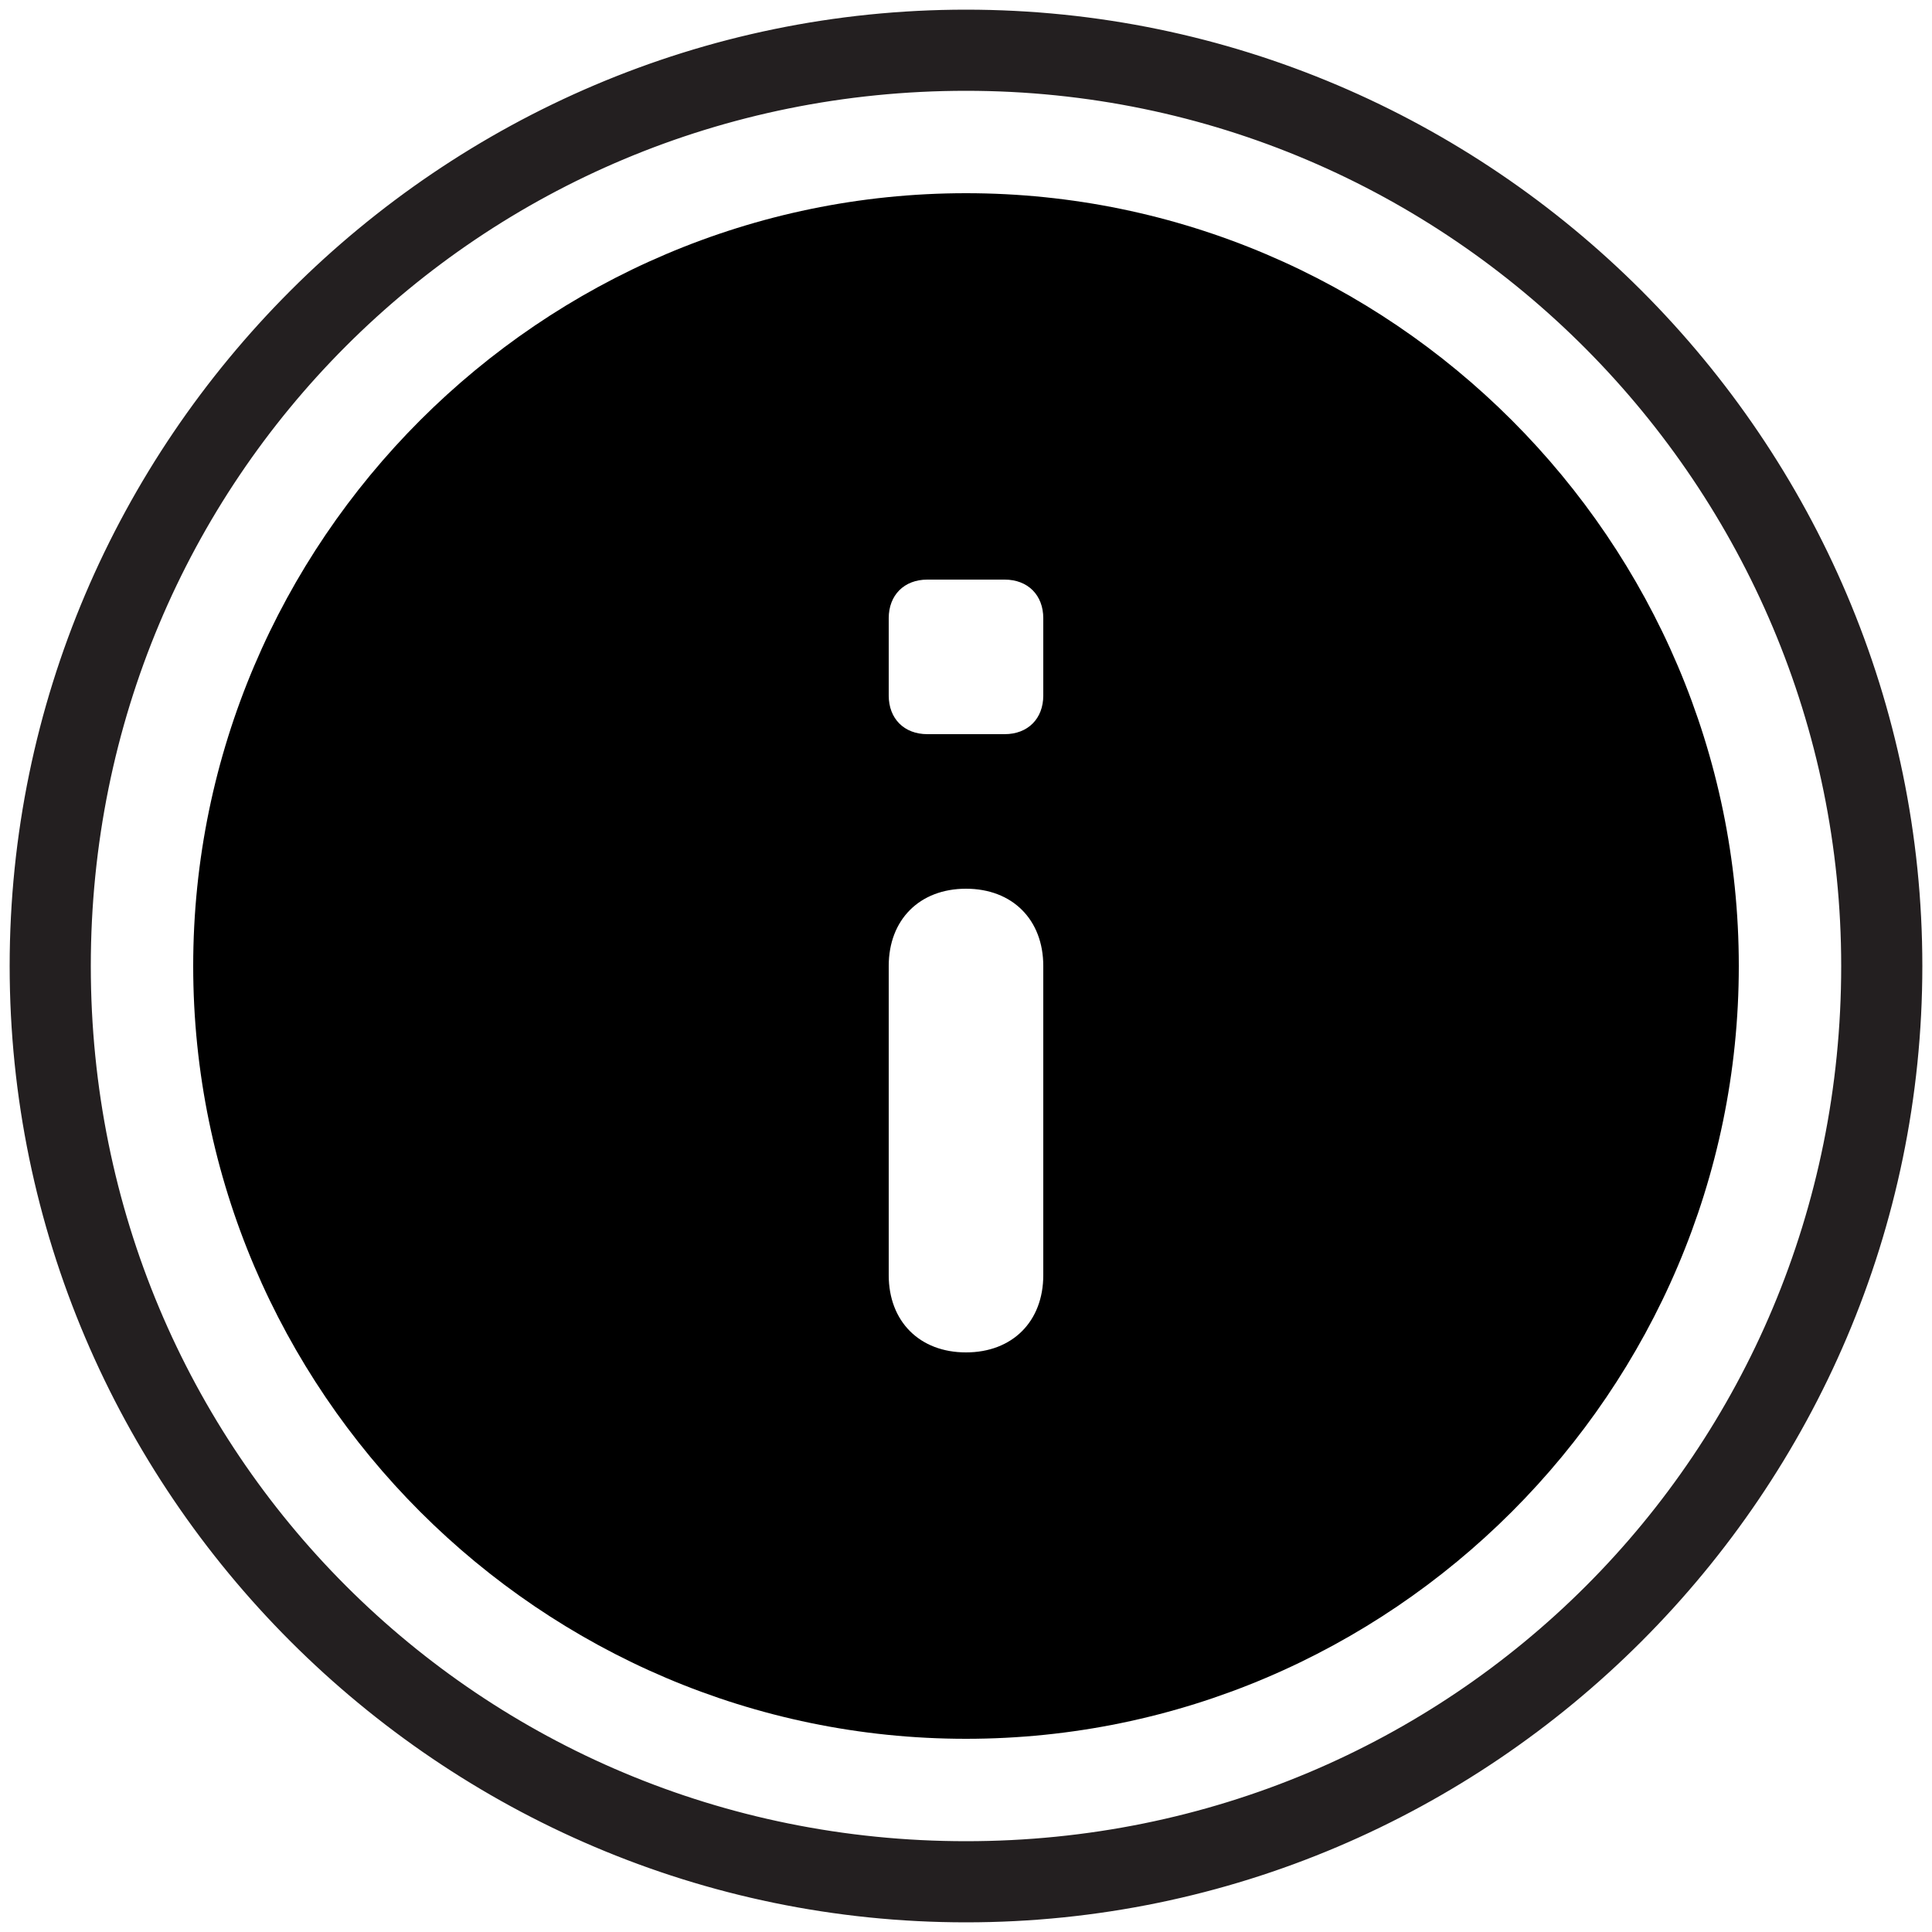
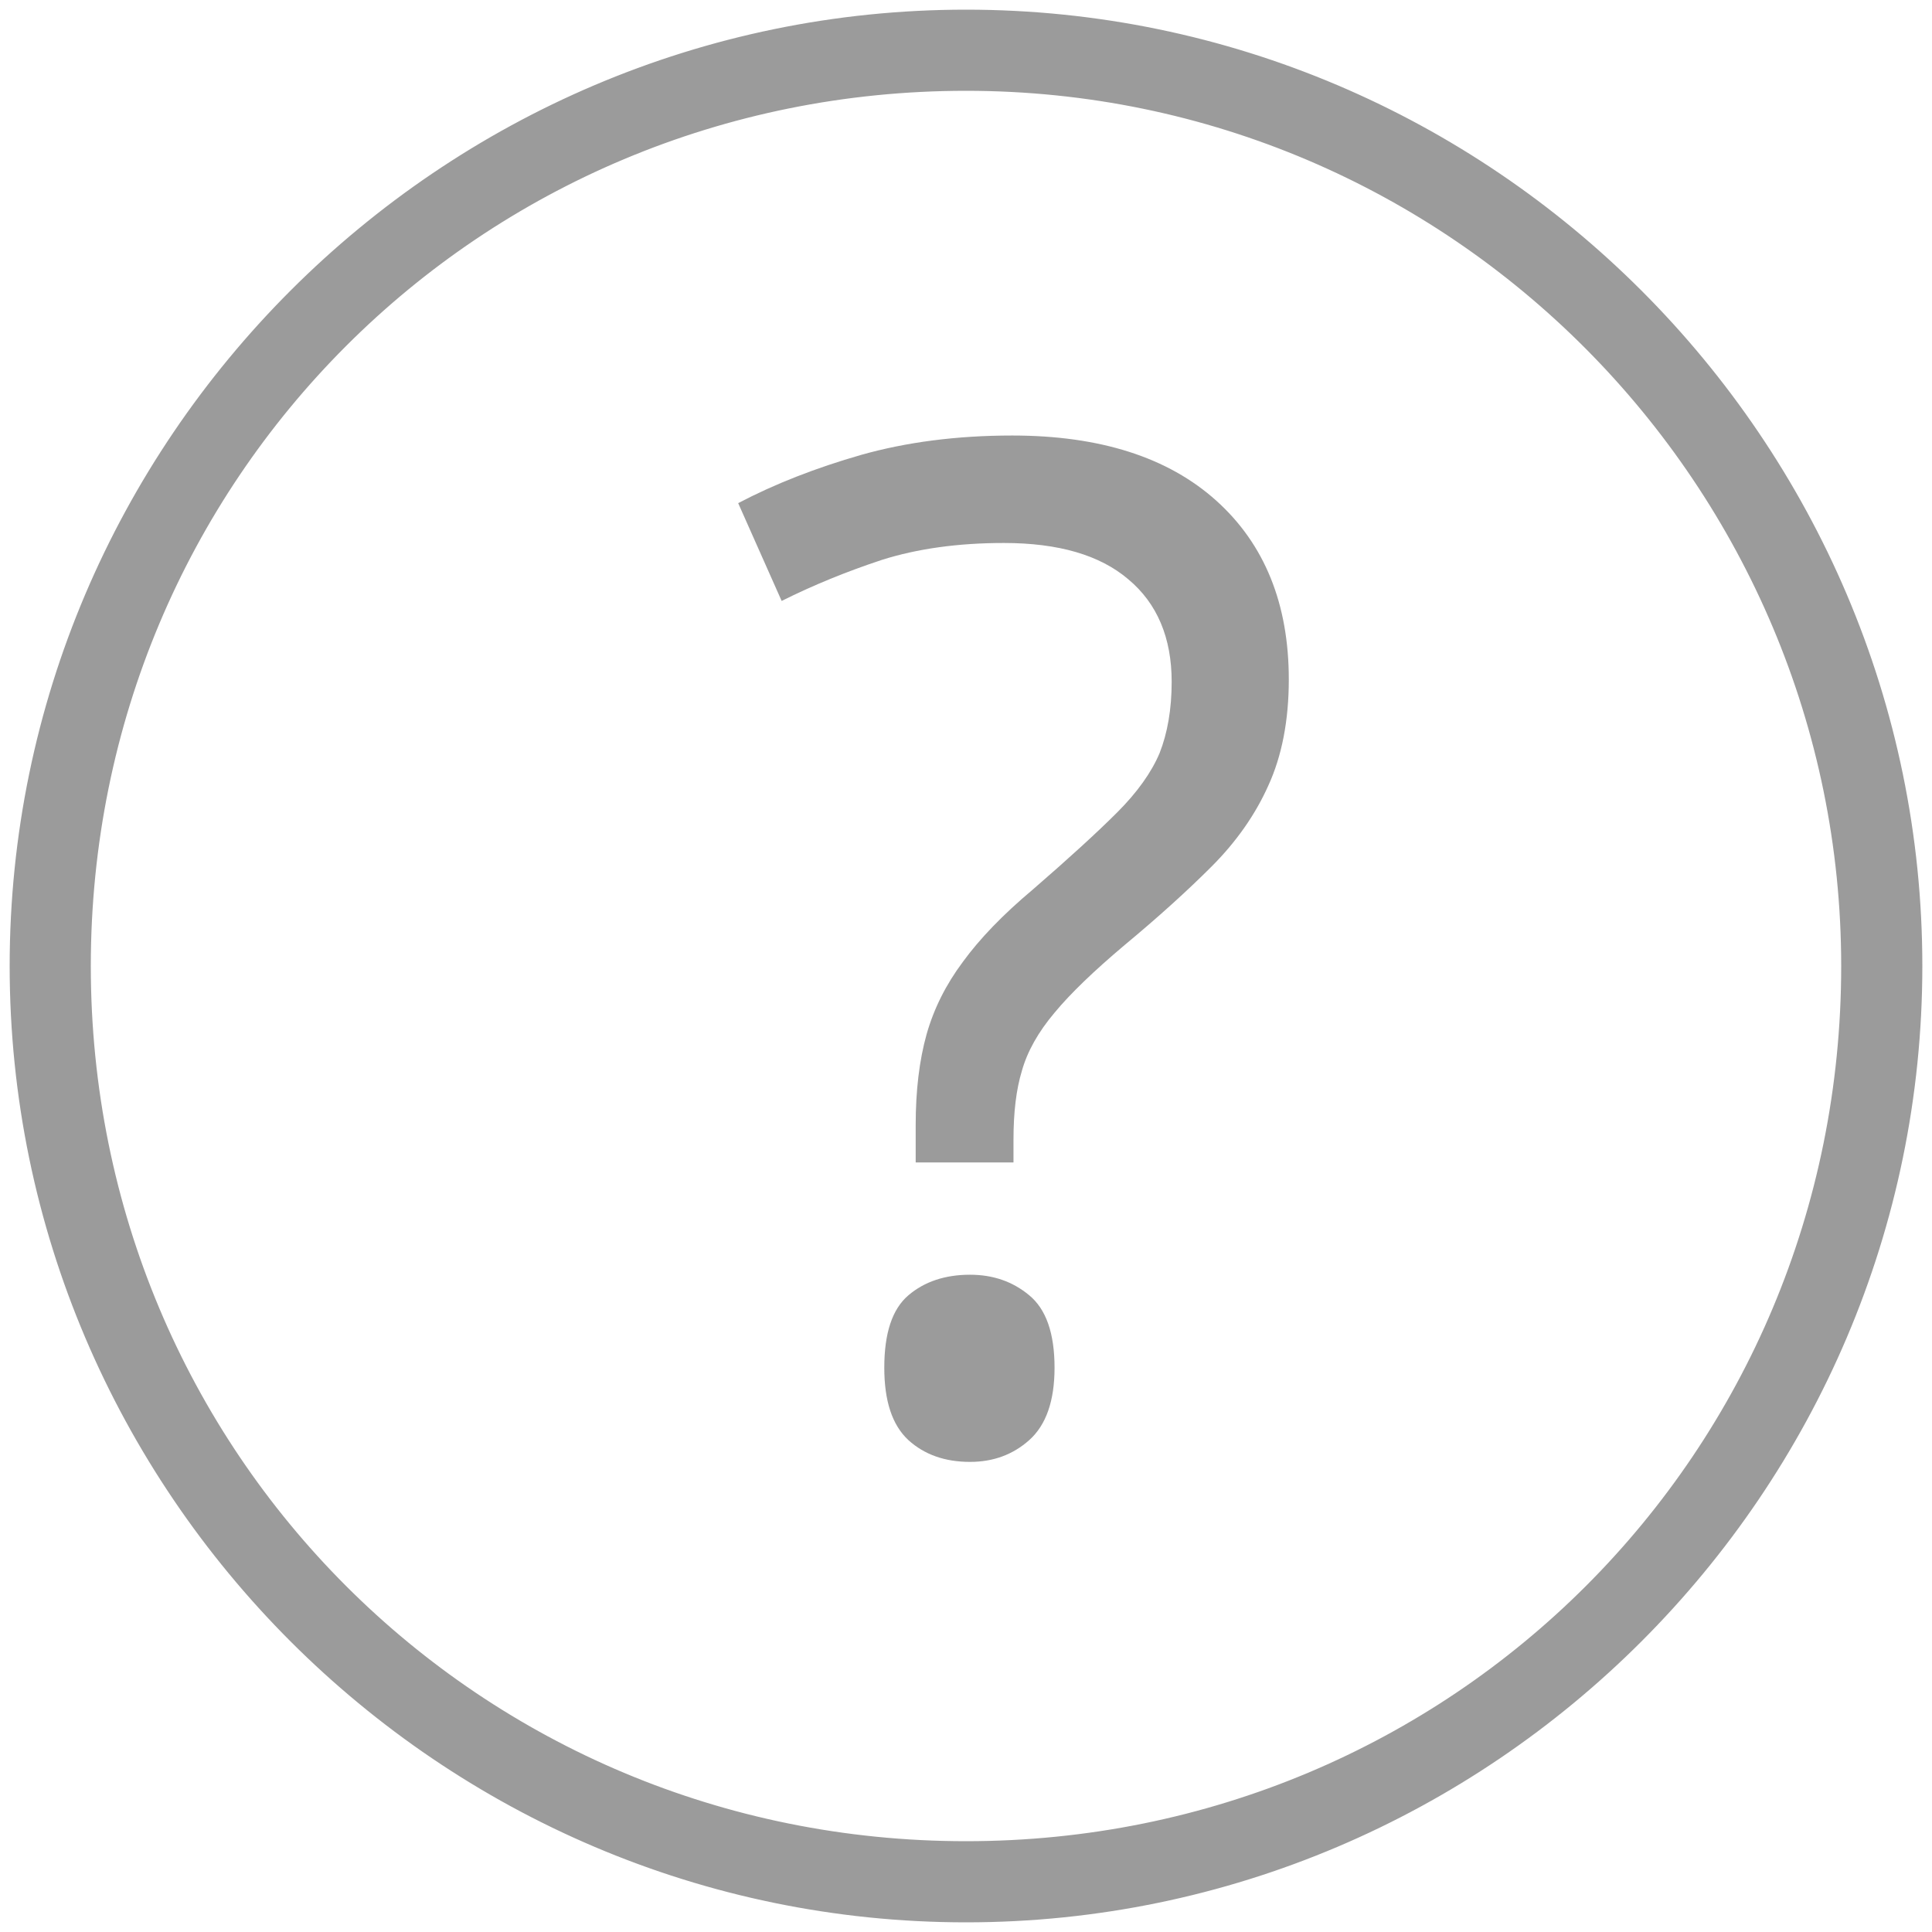
<svg xmlns="http://www.w3.org/2000/svg" version="1.1" id="Layer_1" x="0px" y="0px" viewBox="0 0 25 25" style="enable-background:new 0 0 25 25;" xml:space="preserve">
  <style type="text/css">
- 	.st0{fill:#231F20;stroke:#231F20;stroke-width:0.75;stroke-miterlimit:10;}
+ 	.st0{fill:#231F20;stroke:#9B9B9B;stroke-width:0.75;stroke-miterlimit:10;}
	.st1{fill:none;}
+ 	.st2{fill:#9B9B9B;}
+ 	.st3{font-family:'AS31AgateSans';}
+ 	.st4{font-size:18px;}
</style>
  <path class="st0" d="M0.8,12.5C0.8,6,6,0.8,12.5,0.8s11.7,5.3,11.7,11.7c0,6.5-5.2,11.7-11.7,11.7S0.8,19,0.8,12.5 M0.5,12.5  c0,6.6,5.4,12,12,12s12-5.4,12-12s-5.4-12-12-12S0.5,5.9,0.5,12.5" />
  <rect x="0.5" y="0.5" class="st1" width="24" height="24" />
-   <path d="M12.5,2.5c-5.5,0-10,4.5-10,10s4.5,10,10,10s10-4.5,10-10S18,2.5,12.5,2.5z M12.5,17.5L12.5,17.5c-0.6,0-1-0.4-1-1v-4  c0-0.6,0.4-1,1-1l0,0c0.6,0,1,0.4,1,1v4C13.5,17.1,13.1,17.5,12.5,17.5z M13,9.5h-1c-0.3,0-0.5-0.2-0.5-0.5V8c0-0.3,0.2-0.5,0.5-0.5  h1c0.3,0,0.5,0.2,0.5,0.5v1C13.5,9.3,13.3,9.5,13,9.5z" />
+   <text transform="matrix(1 0 0 1 9.3333 18.6668)" class="st2 st3 st4">?</text>
</svg>
